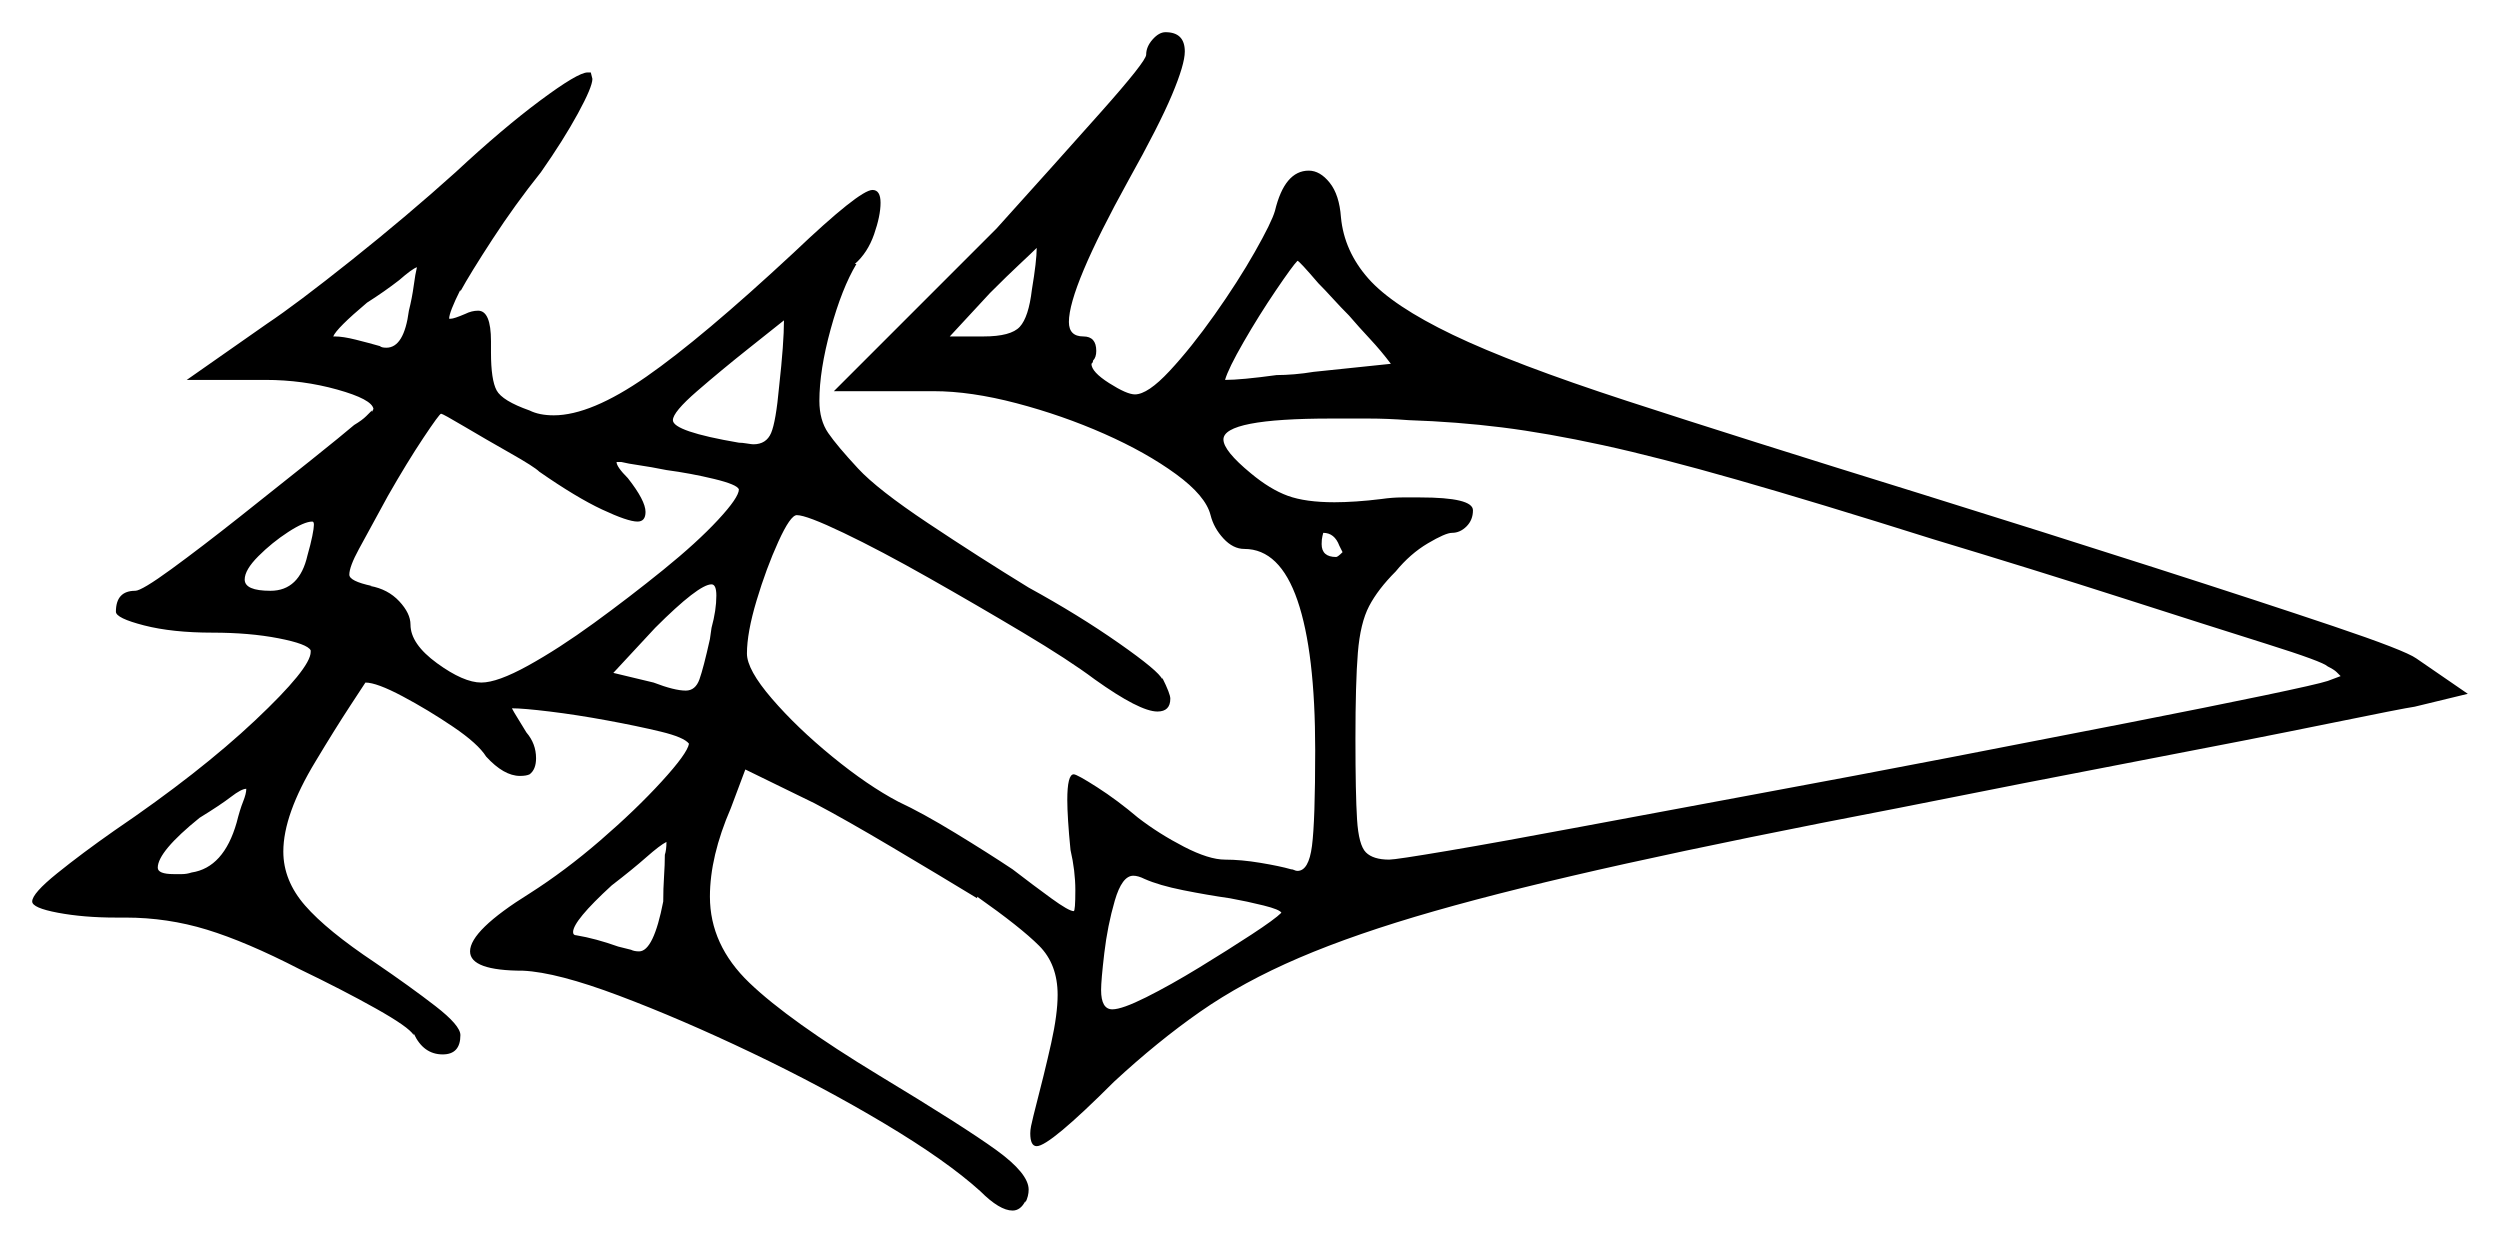
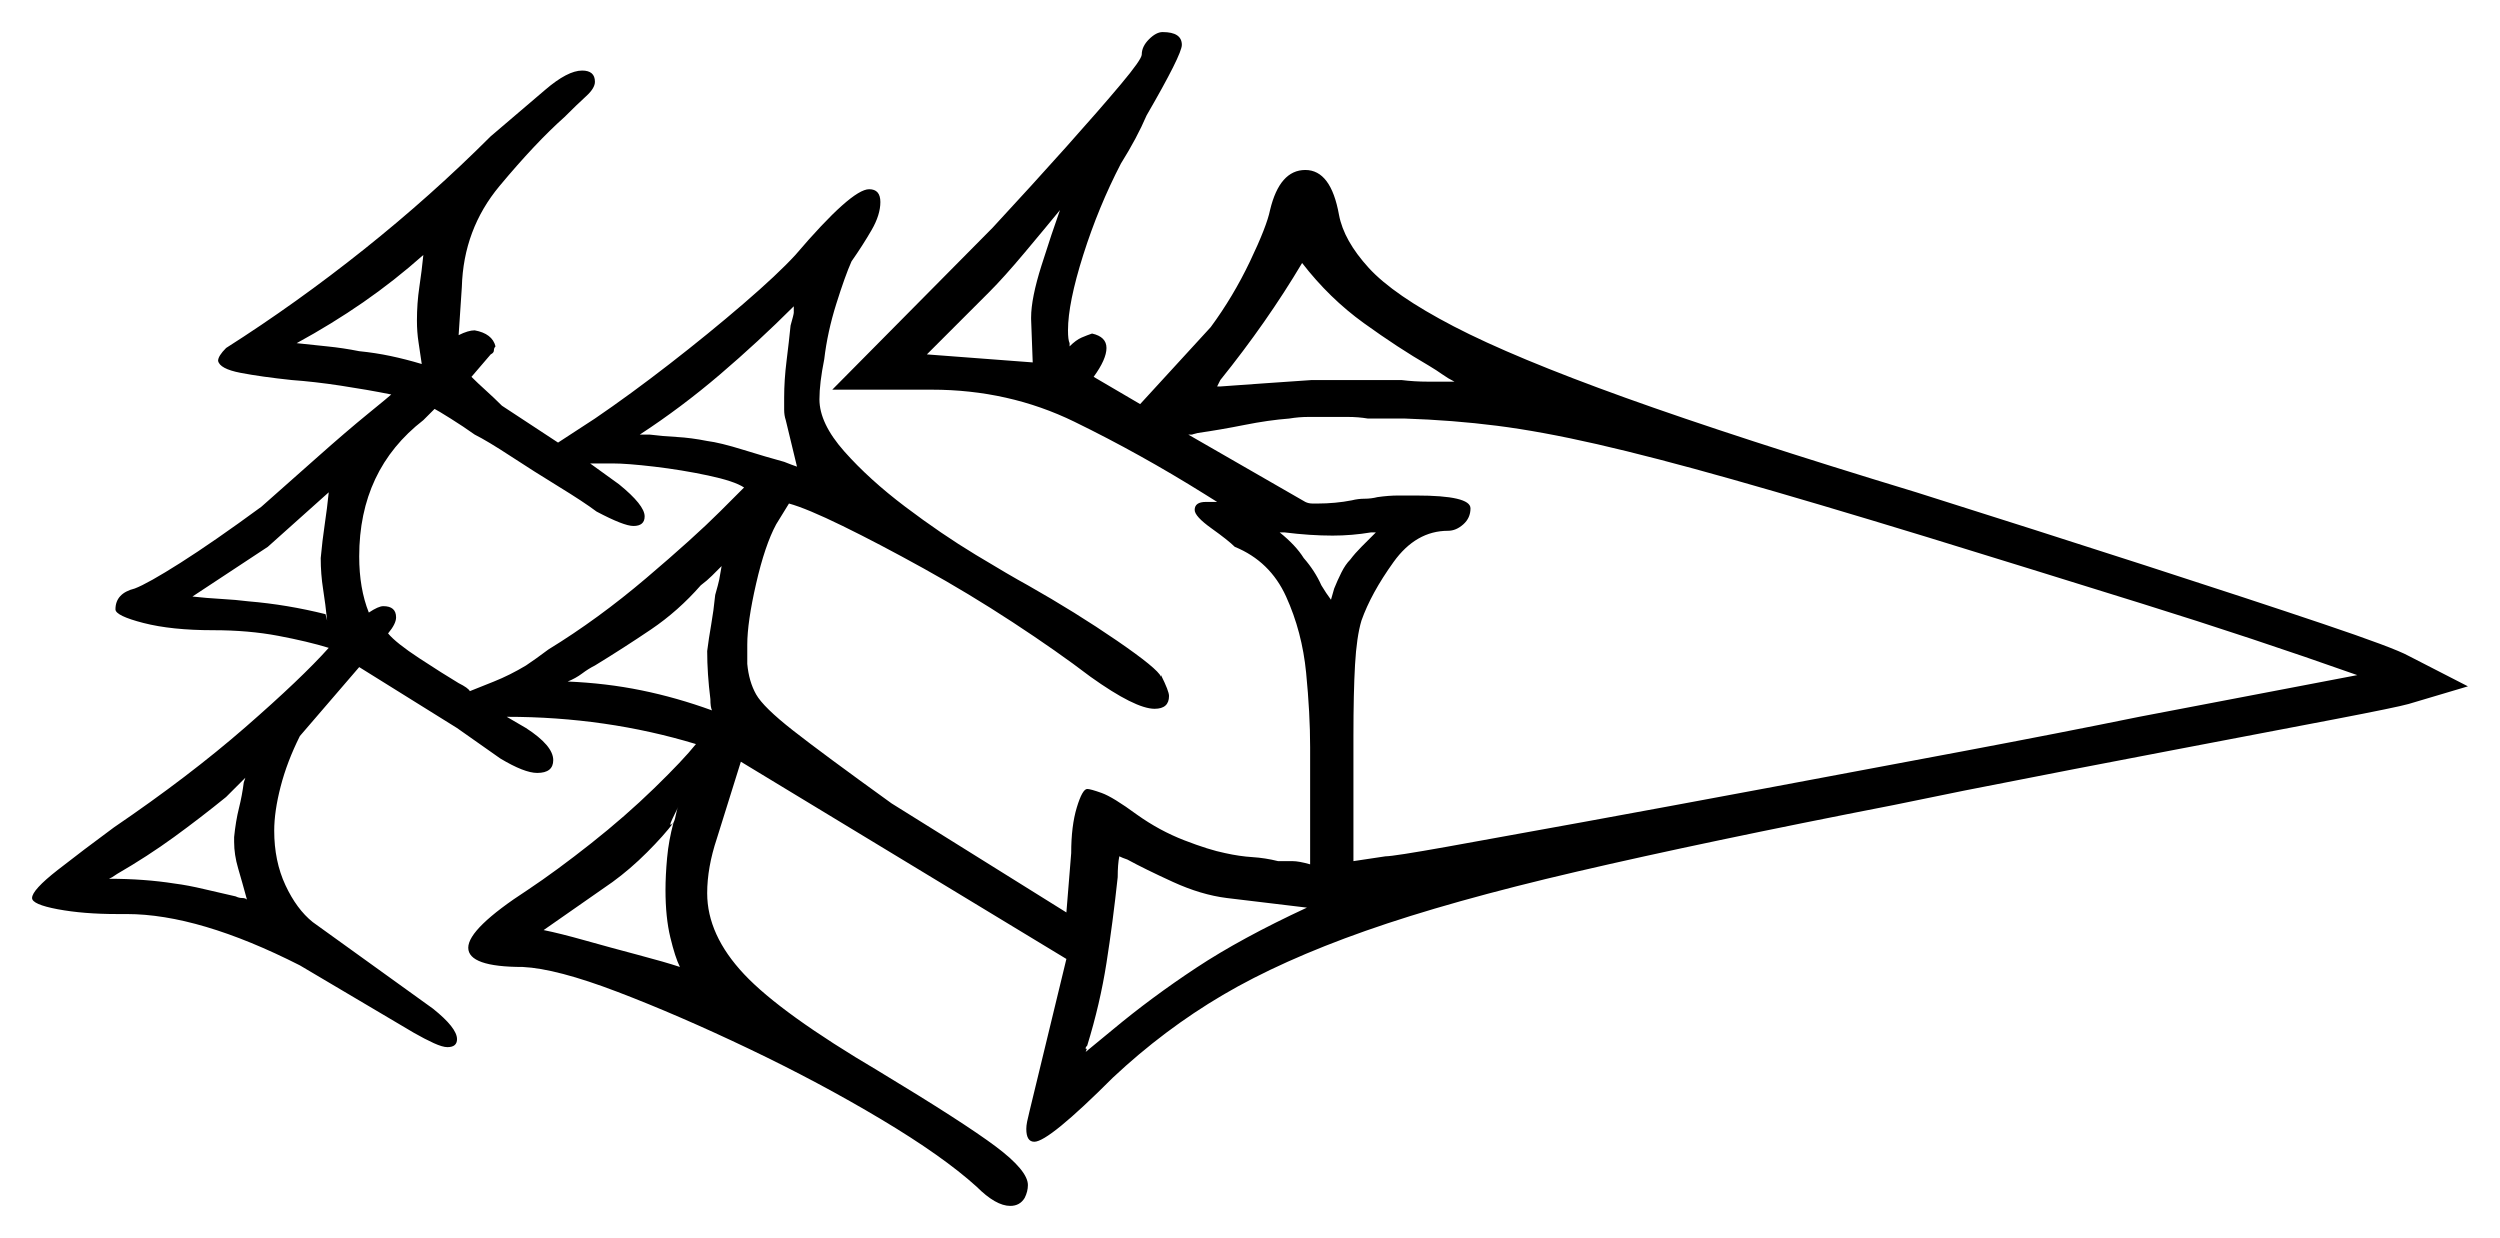
- <svg xmlns="http://www.w3.org/2000/svg" width="776.5" height="386.0" viewBox="0 0 776.5 386.0">
-   <path d="M73.5 255.5Q74.5 251.5 75.5 249.0Q76.5 246.5 76.5 245.0Q75.0 245.0 71.75 247.5Q68.5 250.0 62.0 254.0Q49.0 264.5 49.0 269.5Q49.0 271.5 54.0 271.5Q55.0 271.5 56.5 271.5Q58.0 271.5 59.5 271.0Q69.5 269.5 73.5 255.5ZM206.0 280.0Q206.0 276.0 206.25 272.25Q206.5 268.5 206.5 265.5Q207.0 264.0 207.0 261.5Q205.0 262.5 200.75 266.25Q196.5 270.0 190.0 275.0Q178.0 286.0 178.0 289.5Q178.0 290.5 179.0 290.5Q185.0 291.5 192.0 294.0L196.0 295.0Q197.0 295.5 198.5 295.5Q203.0 295.5 206.0 280.0ZM95.5 172.5Q96.5 169.0 97.0 166.5Q97.5 164.0 97.5 163.0Q97.5 162.0 97.0 162.0Q94.5 162.0 89.5 165.25Q84.5 168.5 80.25 172.75Q76.0 177.0 76.0 180.0Q76.0 183.5 84.0 183.5Q93.0 183.5 95.5 172.5ZM220.5 198.5 221.0 195.0Q222.5 189.5 222.5 185.0Q222.5 181.5 221.0 181.5Q217.0 181.5 203.5 195.0L190.5 209.0L203.0 212.0Q209.5 214.5 213.0 214.5Q216.0 214.5 217.25 211.0Q218.5 207.5 220.5 198.5ZM382.0 279.0Q375.0 278.0 367.5 276.5Q360.0 275.0 355.5 273.0Q353.5 272.0 352.0 272.0Q348.5 272.0 346.25 279.75Q344.0 287.5 343.0 296.0Q342.0 304.5 342.0 307.5Q342.0 313.5 345.5 313.5Q348.5 313.5 356.0 309.75Q363.5 306.0 372.5 300.5Q381.5 295.0 388.75 290.25Q396.0 285.5 398.0 283.5Q397.5 282.5 392.5 281.25Q387.5 280.0 382.0 279.0ZM127.0 96.5Q128.0 92.5 128.5 88.75Q129.0 85.0 129.5 83.0Q128.0 83.5 124.0 87.0Q119.5 90.5 114.0 94.0Q104.5 102.0 103.5 104.5H104.0Q106.5 104.5 110.5 105.5Q114.5 106.5 118.0 107.5Q118.5 108.0 120.0 108.0Q125.5 108.0 127.0 96.5ZM167.5 146.5Q166.0 145.0 158.5 140.75Q151.0 136.5 144.25 132.5Q137.5 128.5 137.0 128.5Q136.5 128.5 131.5 136.0Q126.5 143.5 120.5 154.0Q114.5 165.0 111.5 170.5Q108.5 176.0 108.5 178.5Q108.5 180.5 115.5 182.0H115.0Q120.5 183.0 124.0 186.75Q127.5 190.5 127.5 194.0Q127.5 200.0 135.75 206.0Q144.0 212.0 149.5 212.0Q154.5 212.0 164.0 206.75Q173.5 201.5 184.5 193.5Q195.5 185.5 206.0 177.0Q216.5 168.5 223.0 161.5Q229.5 154.5 229.5 152.0Q229.0 150.5 221.75 148.75Q214.5 147.0 207.0 146.0Q202.0 145.0 198.5 144.5Q195.0 144.0 193.0 143.5H191.5Q191.5 145.0 195.0 148.5Q200.5 155.5 200.5 159.0Q200.5 162.0 198.0 162.0Q195.0 162.0 187.0 158.25Q179.0 154.5 167.5 146.5ZM242.0 120.0Q243.5 106.5 243.5 99.5Q241.0 101.5 232.5 108.25Q224.0 115.0 216.5 121.5Q209.0 128.0 209.0 130.5Q209.0 134.0 229.5 137.5Q230.5 137.5 232.0 137.75Q233.5 138.0 234.0 138.0Q238.0 138.0 239.5 134.5Q241.0 131.0 242.0 120.0ZM320.5 90.0Q322.0 81.0 322.0 77.0Q320.5 78.5 316.75 82.0Q313.0 85.5 307.5 91.0L295.0 104.5H305.5Q314.0 104.5 316.75 101.5Q319.5 98.5 320.5 90.0ZM419.0 98.0Q416.5 95.5 414.0 92.75Q411.5 90.0 409.5 88.0Q403.5 81.0 403.0 81.0Q401.5 82.5 396.25 90.25Q391.0 98.0 386.25 106.25Q381.5 114.5 380.5 118.0Q385.5 118.0 396.5 116.5Q399.0 116.5 402.0 116.25Q405.0 116.0 408.0 115.5L432.0 113.0Q429.0 109.0 425.5 105.25Q422.0 101.5 419.0 98.0ZM416.0 169.5Q414.5 165.5 411.0 165.5Q411.0 165.5 410.75 166.5Q410.5 167.5 410.5 169.0Q410.5 173.0 415.0 173.0Q415.5 173.0 417.0 171.5Q417.0 171.5 416.0 169.5ZM600.5 167.5Q564.0 156.0 539.5 149.0Q515.0 142.0 497.75 138.25Q480.5 134.5 466.5 132.75Q452.5 131.0 437.5 130.5Q431.0 130.0 425.0 130.0Q419.0 130.0 413.5 130.0Q380.0 130.0 380.0 136.5Q380.0 140.0 388.5 147.0Q394.5 152.0 400.0 154.0Q405.5 156.0 414.5 156.0Q417.5 156.0 421.25 155.75Q425.0 155.5 429.0 155.0Q432.5 154.5 435.5 154.5Q438.5 154.5 441.0 154.5Q457.5 154.5 457.5 158.5Q457.5 161.5 455.5 163.5Q453.5 165.5 451.0 165.5Q449.0 165.5 443.5 168.75Q438.0 172.0 433.5 177.5Q428.0 183.0 425.25 188.25Q422.5 193.5 421.75 202.75Q421.0 212.0 421.0 229.5Q421.0 246.5 421.5 254.5Q422.0 262.5 424.25 264.75Q426.5 267.0 431.5 267.0Q433.5 267.0 449.75 264.25Q466.0 261.5 491.25 256.75Q516.5 252.0 546.25 246.5Q576.0 241.0 605.75 235.25Q635.5 229.5 661.0 224.5Q686.5 219.5 703.25 216.0Q720.0 212.5 723.0 211.5Q727.0 210.0 727.0 210.0Q726.5 209.5 725.75 208.75Q725.0 208.0 723.0 207.0Q721.5 205.5 704.0 200.0Q686.5 194.5 659.25 185.75Q632.0 177.0 600.5 167.5ZM356.0 17.0Q356.0 14.5 358.0 12.25Q360.0 10.0 362.0 10.0Q368.0 10.0 368.0 16.0Q368.0 20.0 364.0 29.5Q360.0 39.0 350.5 56.0Q332.0 89.5 332.0 100.0Q332.0 104.5 336.5 104.5Q340.5 104.5 340.5 109.0Q340.5 111.0 339.5 112.0Q339.5 112.5 339.25 112.75Q339.0 113.0 339.0 113.0Q339.0 115.5 344.5 119.0Q350.0 122.5 352.5 122.5Q356.5 122.5 363.25 115.25Q370.0 108.0 377.25 97.75Q384.5 87.5 389.75 78.25Q395.0 69.0 396.0 65.5Q399.0 53.0 406.5 53.0Q410.0 53.0 413.0 56.75Q416.0 60.5 416.5 67.5Q417.5 78.0 425.0 86.5Q432.5 95.0 451.25 104.0Q470.0 113.0 505.25 124.5Q540.5 136.0 597.0 153.5Q635.5 165.5 669.0 176.25Q702.5 187.0 724.75 194.5Q747.0 202.0 750.5 204.5L766.5 215.5L750.0 219.5Q746.5 220.0 723.25 224.75Q700.0 229.5 664.75 236.25Q629.5 243.0 589.5 251.0Q540.0 260.5 505.0 268.25Q470.0 276.0 445.5 283.0Q421.0 290.0 403.5 297.5Q386.0 305.0 372.75 314.25Q359.5 323.5 346.0 336.0Q326.0 356.0 322.0 356.0Q320.0 356.0 320.0 352.0Q320.0 351.0 320.25 349.75Q320.5 348.5 321.0 346.5Q324.5 333.0 326.5 324.0Q328.5 315.0 328.5 309.0Q328.5 299.5 322.75 293.75Q317.0 288.0 303.5 278.5V279.0Q292.0 272.0 277.25 263.25Q262.5 254.5 253.0 249.5L231.5 239.0L227.0 251.0Q220.5 266.0 220.5 278.5Q220.5 293.5 232.75 305.25Q245.0 317.0 273.0 334.0Q299.5 350.0 309.5 357.25Q319.5 364.5 319.5 369.5Q319.5 370.5 319.25 371.5Q319.0 372.5 318.5 373.5V373.0Q317.0 376.0 314.5 376.0Q310.5 376.0 304.5 370.0Q294.0 360.5 274.75 349.0Q255.5 337.5 233.5 327.0Q211.5 316.5 192.25 309.25Q173.0 302.0 162.5 301.5Q146.0 301.5 146.0 295.5Q146.0 289.0 164.5 277.5Q175.5 270.5 186.5 261.0Q197.5 251.5 205.5 242.75Q213.5 234.0 214.0 231.0Q212.5 229.0 205.25 227.25Q198.0 225.5 188.5 223.75Q179.0 222.0 170.75 221.0Q162.5 220.0 159.0 220.0Q159.5 221.0 160.75 223.0Q162.0 225.0 163.5 227.5Q166.5 231.0 166.5 235.5Q166.5 239.0 164.5 240.5Q163.5 241.0 161.5 241.0Q156.5 241.0 151.0 235.0Q148.5 231.0 140.75 225.75Q133.0 220.5 125.0 216.25Q117.0 212.0 113.5 212.0Q113.5 212.0 108.75 219.25Q104.0 226.5 98.0 236.5Q88.0 253.0 88.0 264.5Q88.0 273.5 94.75 281.25Q101.5 289.0 116.5 299.0Q127.5 306.5 135.25 312.5Q143.0 318.5 143.0 321.5Q143.0 327.5 137.5 327.5Q131.5 327.5 128.5 321.0V321.5Q127.0 319.0 116.75 313.25Q106.5 307.5 93.0 301.0Q76.5 292.5 64.25 288.75Q52.0 285.0 39.0 285.0H36.0Q26.0 285.0 18.0 283.5Q10.0 282.0 10.0 280.0Q10.0 277.5 17.75 271.25Q25.5 265.0 35.5 258.0Q62.0 240.0 79.25 223.75Q96.5 207.5 96.5 202.5V202.0Q95.5 200.0 86.5 198.25Q77.5 196.5 66.0 196.5Q53.5 196.5 44.75 194.25Q36.0 192.0 36.0 190.0Q36.0 183.5 42.0 183.5Q44.0 183.5 53.25 176.75Q62.5 170.0 74.5 160.5Q86.5 151.0 96.5 143.0Q106.5 135.0 110.0 132.0Q112.5 130.5 113.75 129.25Q115.0 128.0 115.5 127.5V128.0L116.0 127.0Q115.5 124.0 104.75 121.0Q94.0 118.0 82.5 118.0H58.0L83.0 100.5Q92.0 94.5 109.25 80.75Q126.5 67.0 141.5 53.5Q156.0 40.0 167.75 31.25Q179.5 22.5 182.5 22.5H183.5L184.0 24.5Q184.0 27.0 179.5 35.25Q175.0 43.5 168.0 53.5Q160.0 63.5 153.0 74.25Q146.0 85.0 143.0 90.5V90.0Q139.5 97.0 139.5 99.0H140.0Q141.0 99.0 144.5 97.5Q145.5 97.0 146.5 96.75Q147.5 96.5 148.5 96.5Q152.5 96.5 152.5 106.0V109.5Q152.5 118.0 154.25 121.25Q156.0 124.5 164.5 127.5Q167.5 129.0 172.0 129.0Q183.5 129.0 200.75 117.0Q218.0 105.0 246.5 78.5Q267.0 59.0 271.0 59.0Q273.5 59.0 273.5 63.0Q273.5 67.0 271.5 72.75Q269.5 78.5 265.5 82.0H266.0Q261.5 89.5 258.0 102.25Q254.5 115.0 254.5 124.5Q254.5 130.5 257.25 134.5Q260.0 138.5 266.5 145.5Q272.5 152.0 288.25 162.5Q304.0 173.0 319.5 182.5Q335.0 191.0 347.5 199.75Q360.0 208.5 361.0 211.0V210.5Q363.5 215.5 363.5 217.0Q363.5 221.0 359.5 221.0Q354.0 221.0 340.0 211.0Q332.0 205.0 317.75 196.5Q303.5 188.0 288.5 179.5Q273.5 171.0 262.0 165.5Q250.5 160.0 247.5 160.0Q245.5 160.0 241.75 168.25Q238.0 176.5 235.0 186.5Q232.0 196.5 232.0 203.0Q232.0 208.0 239.75 217.0Q247.5 226.0 258.5 235.0Q269.5 244.0 279.0 249.0Q286.5 252.5 296.75 258.75Q307.0 265.0 314.5 270.0Q321.0 275.0 326.5 279.0Q332.0 283.0 333.5 283.0Q334.0 283.0 334.0 276.5Q334.0 270.5 332.5 264.0Q332.0 259.0 331.75 255.0Q331.5 251.0 331.5 248.5Q331.5 240.5 333.5 240.5Q334.5 240.5 340.75 244.5Q347.0 248.5 353.5 254.0Q360.0 259.0 367.75 263.0Q375.5 267.0 380.5 267.0Q385.5 267.0 391.5 268.0Q397.5 269.0 401.0 270.0Q401.5 270.0 402.0 270.25Q402.5 270.5 403.0 270.5Q406.5 270.5 407.5 262.75Q408.5 255.0 408.5 233.0Q408.5 202.5 403.0 186.5Q397.5 170.5 386.5 170.5Q383.0 170.5 380.0 167.25Q377.0 164.0 376.0 160.0Q374.5 154.0 365.25 147.25Q356.0 140.5 343.0 134.75Q330.0 129.0 315.75 125.25Q301.5 121.5 290.0 121.5H259.0L309.5 71.0Q328.0 50.5 342.0 34.75Q356.0 19.0 356.0 17.0Z" fill="black" />
+ <svg xmlns="http://www.w3.org/2000/svg" width="779.5" height="386.0" viewBox="0 0 779.5 386.0">
+   <path d="M77.0 280.5Q75.5 275.0 74.25 270.75Q73.0 266.5 73.0 262.5V261.0Q73.5 256.0 74.5 252.0Q75.5 248.0 76.0 244.0Q76.5 242.5 76.25 243.25Q76.0 244.0 76.5 242.5L70.5 248.5Q62.5 255.0 54.25 261.0Q46.0 267.0 36.5 272.5Q35.0 273.5 35.0 273.5Q35.0 273.5 35.0 273.5Q35.0 273.5 34.0 274.0Q45.0 274.0 54.5 275.5Q58.5 276.0 63.75 277.25Q69.0 278.5 73.5 279.5Q74.5 280.0 75.5 280.0Q76.5 280.0 77.0 280.5ZM212.0 301.5Q210.5 298.5 209.0 292.25Q207.5 286.0 207.5 277.5Q207.5 273.0 208.0 267.5Q208.5 262.0 210.0 256.5Q207.0 260.5 201.75 265.75Q196.5 271.0 191.0 275.0L169.5 290.0Q174.5 291.0 182.5 293.25Q190.5 295.5 199.0 297.75Q207.5 300.0 212.0 301.5ZM101.5 191.5 102.0 193.5Q101.5 188.5 100.75 183.75Q100.0 179.0 100.0 174.0Q100.5 168.5 101.25 163.5Q102.0 158.5 102.5 153.5L83.5 170.5L60.0 186.0Q64.5 186.5 69.0 186.75Q73.5 187.0 77.5 187.5Q83.5 188.0 89.5 189.0Q95.5 190.0 101.5 191.5ZM222.0 221.5Q221.5 220.5 221.5 218.0Q221.0 214.0 220.75 210.25Q220.5 206.5 220.5 203.0Q221.0 199.0 221.75 194.75Q222.5 190.5 223.0 185.5Q224.0 182.0 224.25 180.75Q224.5 179.5 225.0 176.5Q223.5 178.0 222.0 179.5Q220.5 181.0 218.5 182.5Q211.5 190.5 203.0 196.25Q194.5 202.0 185.5 207.5Q183.5 208.5 181.5 210.0Q179.5 211.5 177.0 212.5Q189.0 213.0 200.0 215.25Q211.0 217.5 222.0 221.5ZM210.0 256.5Q210.5 255.5 210.75 254.0Q211.0 252.5 211.5 251.5Q209.0 256.5 209.0 257.0Q209.0 257.5 210.0 256.5ZM407.5 283.0 382.5 280.0Q374.5 279.0 365.75 275.0Q357.0 271.0 351.5 268.0Q350.0 267.5 349.0 267.0Q348.5 269.5 348.5 273.5Q347.0 287.5 345.0 300.25Q343.0 313.0 339.0 326.0Q338.5 326.5 338.5 326.75Q338.5 327.0 338.5 327.0Q338.5 327.0 338.75 327.0Q339.0 327.0 338.5 328.0L347.0 321.0Q359.0 311.0 373.0 301.75Q387.0 292.5 407.5 283.0ZM92.5 107.0Q97.0 107.5 102.0 108.0Q107.0 108.5 112.0 109.5Q117.0 110.0 121.75 111.0Q126.5 112.0 131.5 113.5Q131.0 110.0 130.5 106.75Q130.0 103.5 130.0 100.0Q130.0 94.5 130.75 89.5Q131.5 84.5 132.0 79.5Q123.0 87.5 113.25 94.25Q103.5 101.0 92.5 107.0ZM186.0 159.5Q182.0 156.5 174.25 151.75Q166.5 147.0 159.25 142.25Q152.0 137.5 148.0 135.5Q144.5 133.0 140.5 130.5Q136.5 128.0 135.5 127.5L132.0 131.0Q112.0 146.5 112.0 173.5Q112.0 183.5 115.0 191.0Q118.0 189.0 119.5 189.0Q123.5 189.0 123.5 192.5Q123.5 194.5 121.0 197.5Q123.5 200.5 130.75 205.25Q138.0 210.0 143.0 213.0Q146.0 214.5 146.5 215.5L154.0 212.5Q156.5 211.5 159.0 210.25Q161.5 209.0 164.0 207.5Q165.5 206.5 167.25 205.25Q169.0 204.0 171.0 202.5Q186.5 193.0 201.5 180.25Q216.5 167.5 224.5 159.5L232.0 152.0Q229.0 150.0 220.75 148.25Q212.5 146.5 204.0 145.5Q195.5 144.5 191.0 144.5Q184.0 144.5 184.0 144.5L193.0 151.0Q201.0 157.5 201.0 161.0Q201.0 164.0 197.5 164.0Q194.5 164.0 186.0 159.5ZM199.5 135.5Q200.5 135.5 201.25 135.5Q202.0 135.5 202.5 135.5Q206.5 136.0 211.0 136.25Q215.5 136.5 220.5 137.5Q224.5 138.0 231.75 140.25Q239.0 142.5 244.5 144.0Q247.0 145.0 248.5 145.5L245.0 131.0Q244.5 129.5 244.5 127.75Q244.5 126.0 244.5 124.0Q244.5 118.5 245.25 112.5Q246.0 106.5 246.5 101.5Q247.5 98.0 247.5 97.5Q247.5 97.0 247.5 95.5Q236.5 106.5 224.5 116.75Q212.5 127.0 199.5 135.5ZM322.0 113.0 321.5 99.5V99.0Q321.5 93.0 324.75 82.75Q328.0 72.5 330.5 65.5Q326.0 71.0 319.5 78.75Q313.0 86.5 308.5 91.0L289.0 110.5ZM429.0 166.0Q428.5 166.0 428.25 166.0Q428.0 166.0 427.5 166.0Q424.5 166.5 421.5 166.75Q418.5 167.0 415.5 167.0Q412.0 167.0 408.25 166.75Q404.5 166.5 400.5 166.0H399.0Q404.0 170.0 406.5 174.0Q410.0 178.0 412.0 182.5Q413.5 185.0 415.0 187.0L416.0 183.5Q417.0 181.0 418.25 178.5Q419.5 176.0 421.0 174.5Q422.5 172.5 424.5 170.5Q426.5 168.5 428.5 166.5ZM453.5 119.0Q451.5 118.0 449.75 116.75Q448.0 115.5 445.5 114.0Q436.0 108.5 425.25 100.75Q414.5 93.0 406.0 82.0Q395.0 100.5 380.5 118.5Q380.0 119.5 379.5 120.5H380.5Q387.5 120.0 394.5 119.5Q401.5 119.0 409.0 118.5H437.0Q441.0 119.0 445.25 119.0Q449.5 119.0 453.5 119.0ZM601.0 167.5Q565.0 156.5 540.25 149.5Q515.5 142.5 498.0 138.5Q480.5 134.5 466.75 132.75Q453.0 131.0 438.0 130.5H426.5Q423.5 130.0 420.25 130.0Q417.0 130.0 414.0 130.0Q411.0 130.0 408.0 130.0Q405.0 130.0 402.0 130.5Q395.5 131.0 388.0 132.5Q380.5 134.0 373.5 135.0Q371.5 135.5 371.75 135.5Q372.0 135.5 370.5 135.5L407.0 156.5Q408.0 157.0 409.25 157.0Q410.5 157.0 411.0 157.0Q413.5 157.0 416.25 156.75Q419.0 156.5 421.5 156.0Q423.5 155.5 425.5 155.5Q427.5 155.5 429.5 155.0Q433.0 154.5 436.0 154.5Q439.0 154.5 441.5 154.5Q458.5 154.5 458.5 158.5Q458.5 161.5 456.25 163.5Q454.0 165.5 451.5 165.5Q441.5 165.5 434.5 175.25Q427.5 185.0 424.5 193.5Q423.0 198.5 422.5 207.25Q422.0 216.0 422.0 229.5V268.5L432.0 267.0Q434.5 267.0 451.25 264.0Q468.0 261.0 494.0 256.25Q520.0 251.5 550.75 245.75Q581.5 240.0 612.0 234.25Q642.5 228.5 667.0 223.5L735.0 210.5Q702.5 199.0 668.0 188.25Q633.5 177.5 601.0 167.5ZM356.0 17.0Q356.0 14.5 358.25 12.25Q360.5 10.0 362.5 10.0Q368.5 10.0 368.5 14.0Q368.5 17.0 357.5 36.0Q356.0 39.5 354.0 43.25Q352.0 47.0 349.5 51.0Q342.5 64.5 337.75 79.5Q333.0 94.5 333.0 103.0Q333.0 106.0 333.5 107.0V108.0Q335.5 106.0 337.25 105.25Q339.0 104.5 340.5 104.0Q345.0 105.0 345.0 108.5Q345.0 112.0 341.0 117.5L355.5 126.0L377.5 102.0Q384.5 92.5 389.75 81.5Q395.0 70.5 396.0 65.5Q399.0 53.0 407.0 53.0Q415.0 53.0 417.5 67.0Q419.0 75.0 426.75 83.5Q434.5 92.0 453.25 101.75Q472.0 111.5 506.75 124.0Q541.5 136.5 597.5 153.5Q635.5 165.5 668.75 176.25Q702.0 187.0 724.25 194.5Q746.5 202.0 751.0 204.5L769.5 214.0L751.0 219.5Q747.5 220.5 728.0 224.25Q708.5 228.0 678.25 233.75Q648.0 239.5 612.5 246.5L590.5 251.0Q531.5 262.5 491.75 271.75Q452.0 281.0 425.75 290.25Q399.5 299.5 381.25 310.25Q363.0 321.0 347.0 336.0Q327.0 356.0 322.5 356.0Q320.0 356.0 320.0 352.0Q320.0 351.0 320.25 349.75Q320.5 348.5 321.0 346.5L332.5 299.0L231.0 237.5L223.5 261.5Q220.5 270.5 220.5 278.5Q220.5 291.5 232.0 303.75Q243.5 316.0 274.0 334.0Q300.5 350.0 310.5 357.5Q320.5 365.0 320.5 369.5Q320.5 371.5 319.5 373.5Q318.0 376.0 315.0 376.0Q310.5 376.0 304.5 370.0Q294.0 360.5 274.75 349.0Q255.5 337.5 233.5 327.0Q211.5 316.5 192.5 309.25Q173.5 302.0 163.0 301.5Q146.0 301.5 146.0 295.5Q146.0 289.5 164.5 277.5Q173.5 271.5 184.25 263.0Q195.0 254.5 204.0 245.75Q213.0 237.0 217.0 232.0Q189.0 223.5 158.0 223.5L164.0 227.0Q172.5 232.5 172.5 237.0Q172.5 241.0 167.5 241.0Q163.5 241.0 156.0 236.5L142.5 227.0L112.0 208.0L93.5 229.5Q89.5 237.5 87.5 245.25Q85.5 253.0 85.5 259.0Q85.5 268.5 89.0 276.0Q92.5 283.5 97.5 287.5L135.0 314.5Q142.5 320.5 142.5 324.0Q142.5 326.5 139.5 326.5Q138.0 326.5 135.25 325.25Q132.5 324.0 129.0 322.0L93.5 301.0Q62.0 285.0 39.5 285.0H36.5Q26.0 285.0 18.0 283.5Q10.0 282.0 10.0 280.0Q10.0 277.5 18.0 271.25Q26.0 265.0 35.5 258.0Q59.0 242.0 76.5 226.75Q94.0 211.5 102.5 202.0Q96.0 200.0 86.75 198.25Q77.5 196.5 66.5 196.5Q53.5 196.5 44.75 194.25Q36.0 192.0 36.0 190.0Q36.0 185.0 42.0 183.5Q46.0 182.0 56.25 175.5Q66.5 169.0 81.5 158.0Q90.0 150.5 99.0 142.5Q108.0 134.5 114.75 129.0Q121.5 123.5 122.0 123.0Q114.5 121.5 106.25 120.25Q98.0 119.0 91.0 118.5Q81.5 117.5 75.0 116.25Q68.5 115.0 68.0 112.5Q68.0 111.0 70.5 108.5Q92.5 94.5 113.5 77.75Q134.5 61.0 153.0 42.5Q163.0 34.0 170.0 28.0Q177.0 22.0 181.5 22.0Q185.5 22.0 185.5 25.5Q185.5 27.5 182.75 30.0Q180.0 32.5 176.0 36.5Q167.0 44.5 155.75 58.0Q144.5 71.5 144.0 89.5L143.0 104.5Q146.0 103.0 148.0 103.0Q153.5 104.0 154.5 108.0Q154.0 108.5 154.0 109.25Q154.0 110.0 153.0 110.5L147.0 117.5Q149.0 119.5 151.5 121.75Q154.0 124.0 156.5 126.5L174.0 138.0L185.5 130.5Q196.5 123.0 208.75 113.5Q221.0 104.0 231.75 94.75Q242.5 85.5 248.0 79.5Q265.5 59.0 271.0 59.0Q274.5 59.0 274.5 63.0Q274.5 67.0 271.75 71.75Q269.0 76.5 265.5 81.5Q263.5 86.0 260.75 94.75Q258.0 103.5 257.0 112.0Q255.5 119.5 255.5 124.5Q255.5 132.0 263.25 140.75Q271.0 149.5 282.25 158.0Q293.5 166.5 304.25 173.0Q315.0 179.5 320.5 182.5Q335.5 191.0 348.25 199.75Q361.0 208.5 362.0 211.0V210.5Q364.5 215.5 364.5 217.0Q364.5 221.0 360.0 221.0Q354.0 221.0 340.0 211.0Q329.5 203.0 315.75 194.0Q302.0 185.0 288.0 177.25Q274.0 169.5 262.75 164.0Q251.5 158.5 246.0 157.0L242.0 163.5Q238.5 170.0 235.75 182.0Q233.0 194.0 233.0 201.0V207.0Q233.5 212.5 235.75 216.5Q238.0 220.5 247.25 227.75Q256.5 235.0 278.0 250.5L332.5 284.5L334.0 266.0Q334.0 257.5 335.75 251.75Q337.5 246.0 339.0 246.0Q340.0 246.0 343.5 247.25Q347.0 248.5 354.5 254.0Q361.5 259.0 369.25 262.0Q377.0 265.0 382.0 266.0Q386.5 267.0 390.5 267.25Q394.5 267.5 398.5 268.5Q401.0 268.5 403.0 268.5Q405.0 268.5 408.5 269.5V233.0Q408.5 222.5 407.25 209.75Q406.0 197.0 401.0 186.0Q396.0 175.0 385.0 170.5Q383.0 168.5 377.75 164.75Q372.5 161.0 372.5 159.0Q372.5 156.5 376.0 156.5H379.5L375.5 154.0Q355.5 141.5 335.0 131.5Q314.5 121.5 290.5 121.5H259.5L309.5 71.0Q322.0 57.5 332.5 45.75Q343.0 34.0 349.5 26.25Q356.0 18.5 356.0 17.0ZM132.0 79.0Q132.0 79.5 132.0 79.5Q132.0 79.5 132.0 79.5Z" fill="black" />
</svg>
